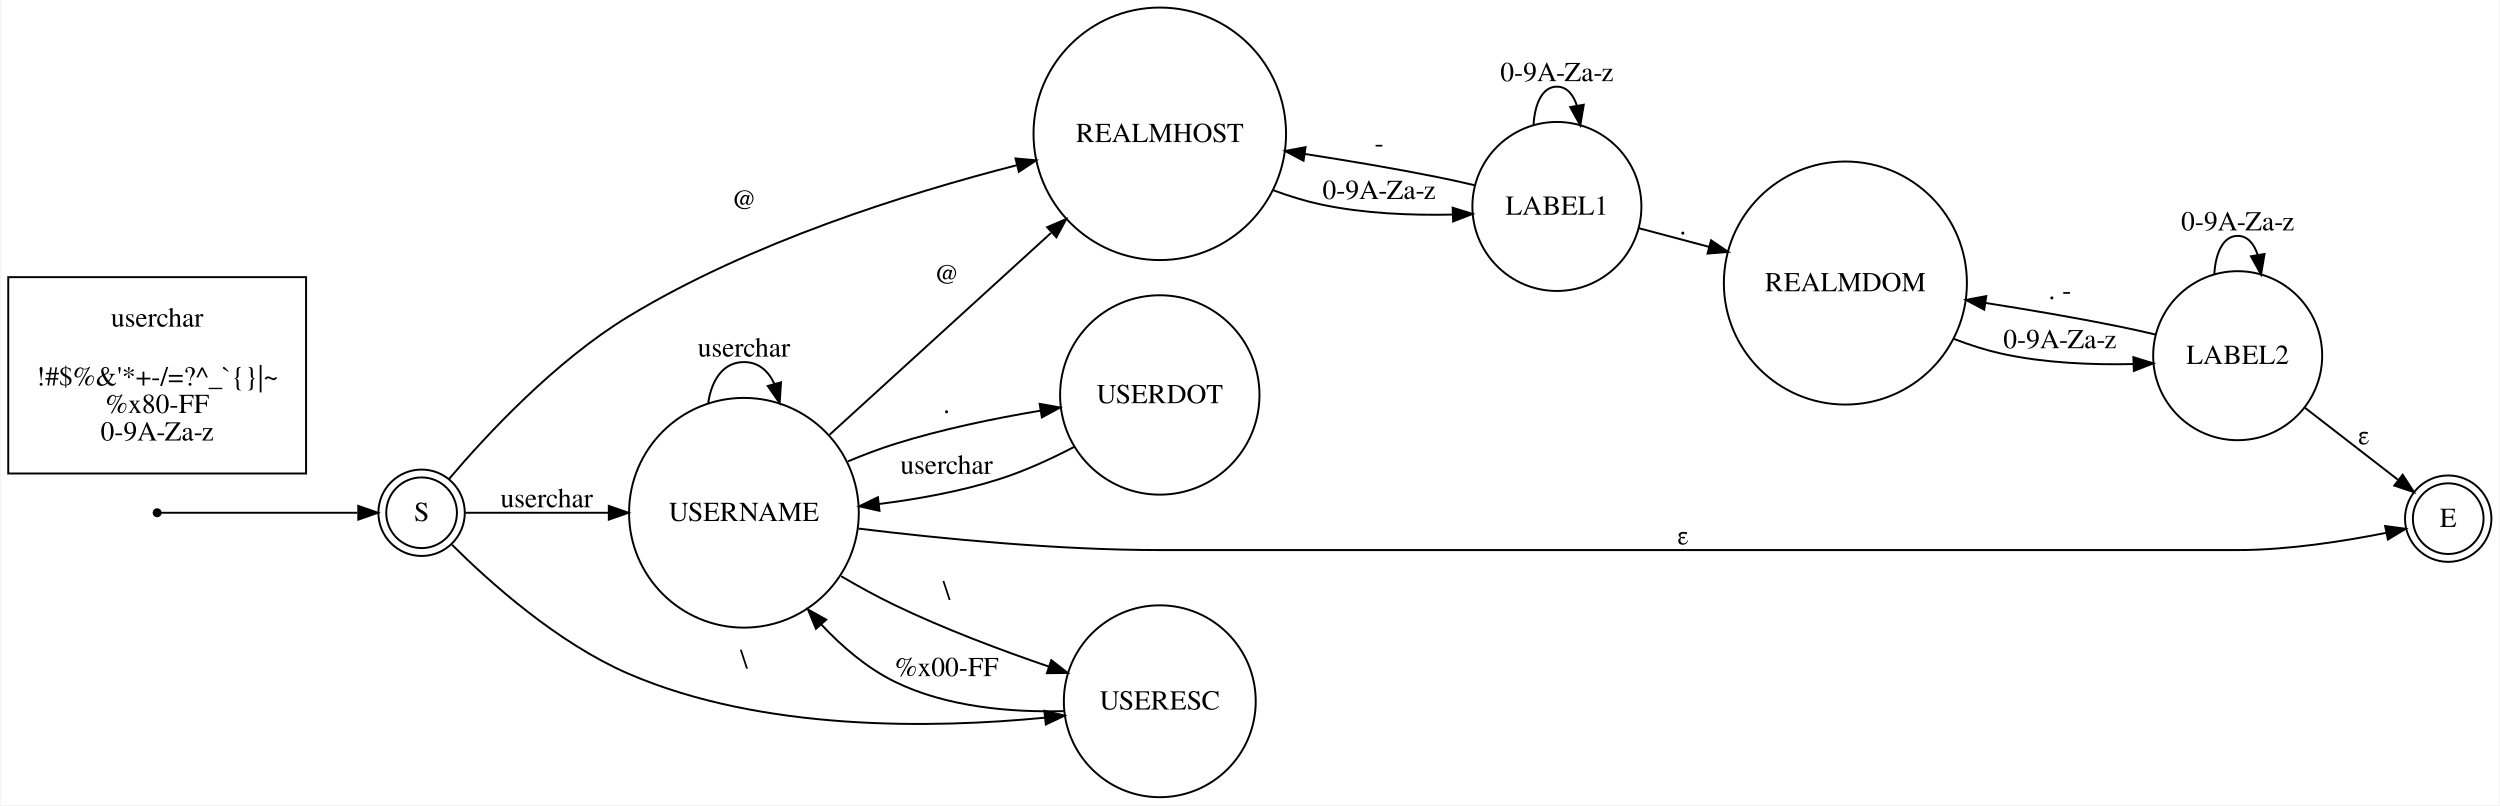
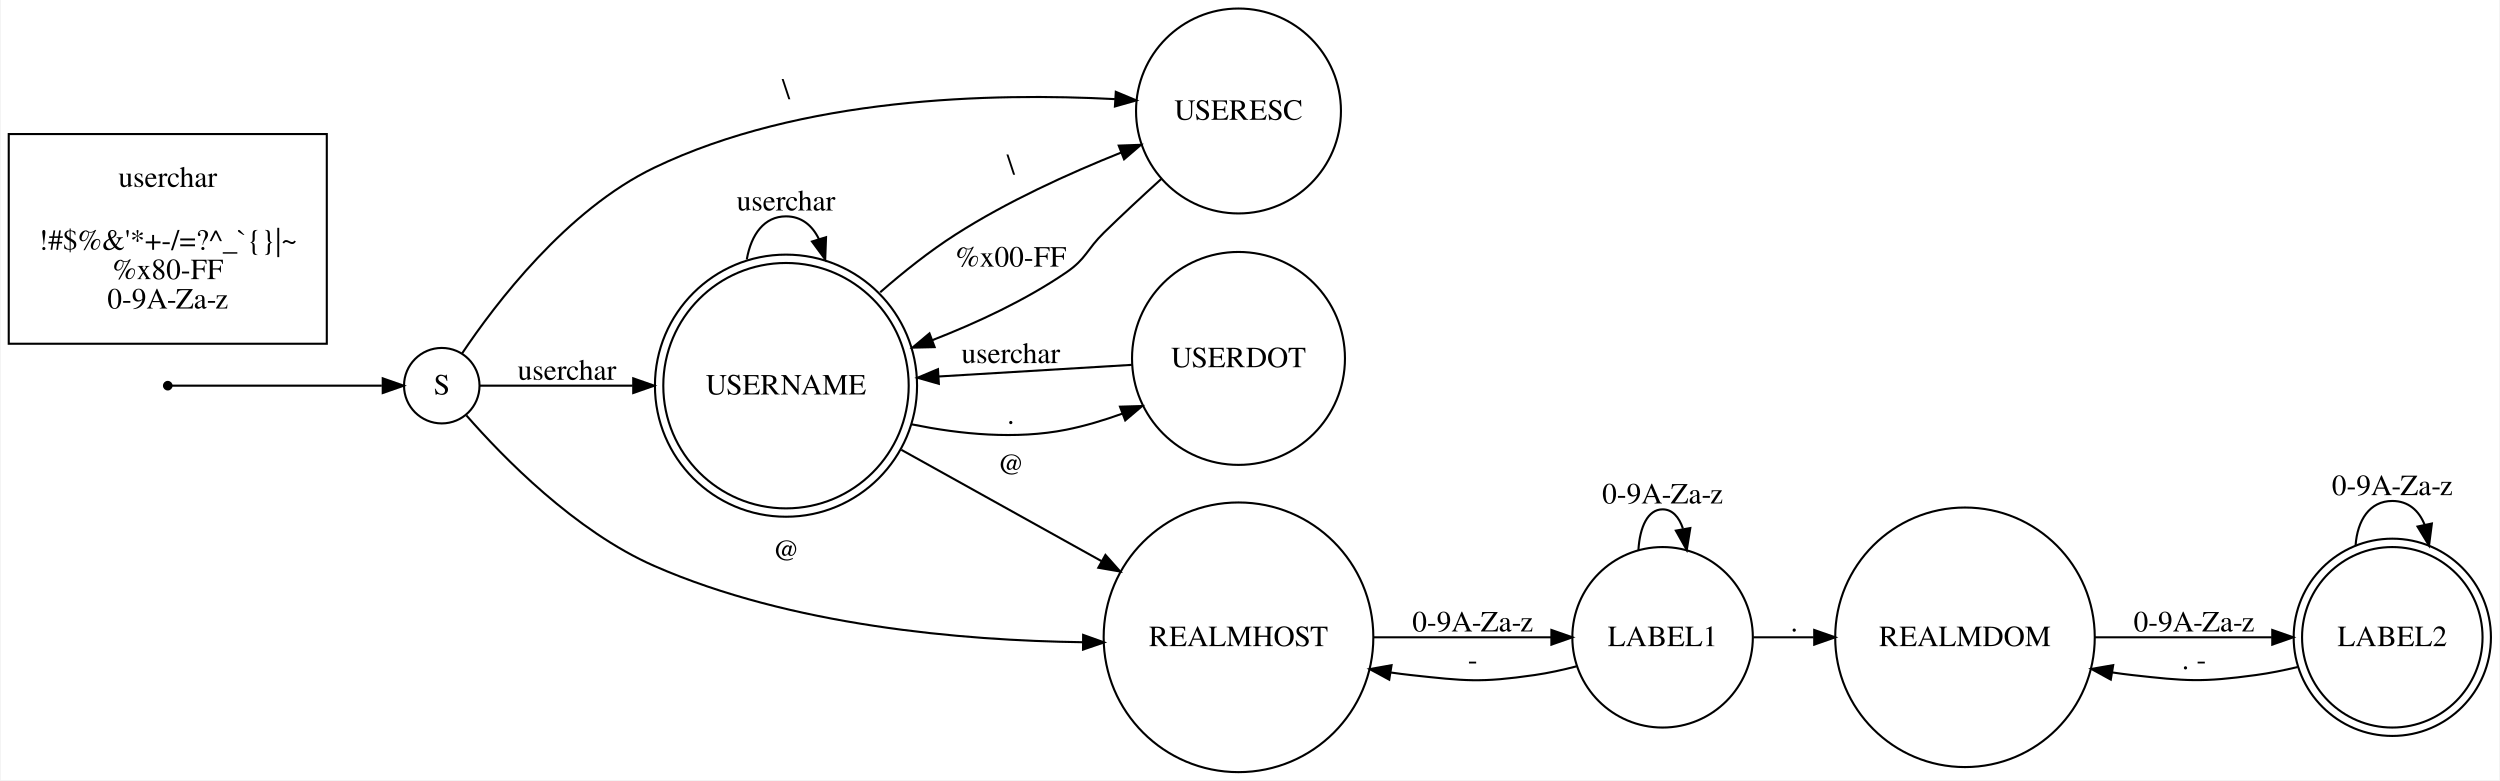
- <svg xmlns="http://www.w3.org/2000/svg" width="1273pt" height="410pt" viewBox="0.00 0.00 1272.50 410.08">
-   <g id="graph0" class="graph" transform="scale(1 1) rotate(0) translate(4 406.083)">
-     <polygon fill="#ffffff" stroke="transparent" points="-4,4 -4,-406.083 1268.504,-406.083 1268.504,4 -4,4" />
+ <svg xmlns="http://www.w3.org/2000/svg" width="1192pt" height="372pt" viewBox="0.00 0.00 1191.58 372.08">
+   <g id="graph0" class="graph" transform="scale(1 1) rotate(0) translate(4 368.083)">
+     <polygon fill="#ffffff" stroke="transparent" points="-4,4 -4,-368.083 1187.576,-368.083 1187.576,4 -4,4" />
    <g id="node1" class="node">
-       <ellipse fill="none" stroke="#000000" cx="210.341" cy="-144.931" rx="18" ry="18" />
-       <ellipse fill="none" stroke="#000000" cx="210.341" cy="-144.931" rx="22" ry="22" />
-       <text text-anchor="middle" x="210.341" y="-140.731" font-family="Times,serif" font-size="14.00" fill="#000000">S</text>
+       <ellipse fill="none" stroke="#000000" cx="370.505" cy="-184.152" rx="58.517" ry="58.517" />
+       <ellipse fill="none" stroke="#000000" cx="370.505" cy="-184.152" rx="62.501" ry="62.501" />
+       <text text-anchor="middle" x="370.505" y="-179.952" font-family="Times,serif" font-size="14.00" fill="#000000">USERNAME</text>
+     </g>
+     <g id="edge12" class="edge">
+       <path fill="none" stroke="#000000" d="M351.81,-244.371C353.914,-256.356 360.146,-264.902 370.505,-264.902 377.789,-264.902 383.032,-260.677 386.235,-254.002" />
+       <polygon fill="#000000" stroke="#000000" points="389.603,-254.959 389.2,-244.371 382.913,-252.899 389.603,-254.959" />
+       <text text-anchor="middle" x="370.505" y="-267.702" font-family="Times,serif" font-size="14.00" fill="#000000">userchar</text>
+     </g>
+     <g id="node5" class="node">
+       <ellipse fill="none" stroke="#000000" cx="586.304" cy="-64.152" rx="64.305" ry="64.305" />
+       <text text-anchor="middle" x="586.304" y="-59.952" font-family="Times,serif" font-size="14.00" fill="#000000">REALMHOST</text>
+     </g>
+     <g id="edge17" class="edge">
+       <path fill="none" stroke="#000000" d="M425.519,-153.561C454.614,-137.381 490.526,-117.411 521.025,-100.452" />
+       <polygon fill="#000000" stroke="#000000" points="522.848,-103.443 529.887,-95.524 519.447,-97.325 522.848,-103.443" />
+       <text text-anchor="middle" x="477.704" y="-141.952" font-family="Times,serif" font-size="14.00" fill="#000000">@</text>
+     </g>
+     <g id="node8" class="node">
+       <ellipse fill="none" stroke="#000000" cx="586.304" cy="-315.152" rx="48.862" ry="48.862" />
+       <text text-anchor="middle" x="586.304" y="-310.952" font-family="Times,serif" font-size="14.00" fill="#000000">USERESC</text>
+     </g>
+     <g id="edge13" class="edge">
+       <path fill="none" stroke="#000000" d="M415.445,-228.706C426.607,-238.473 438.921,-248.246 451.255,-256.152 475.799,-271.885 505.248,-285.301 530.374,-295.346" />
+       <polygon fill="#000000" stroke="#000000" points="529.185,-298.639 539.773,-299.028 531.739,-292.121 529.185,-298.639" />
+       <text text-anchor="middle" x="477.704" y="-284.952" font-family="Times,serif" font-size="14.00" fill="#000000">\</text>
+     </g>
+     <g id="node9" class="node">
+       <ellipse fill="none" stroke="#000000" cx="586.304" cy="-197.152" rx="50.774" ry="50.774" />
+       <text text-anchor="middle" x="586.304" y="-192.952" font-family="Times,serif" font-size="14.00" fill="#000000">USERDOT</text>
+     </g>
+     <g id="edge15" class="edge">
+       <path fill="none" stroke="#000000" d="M430.564,-165.697C453.645,-160.963 480.194,-158.39 504.152,-163.152 513.046,-164.92 522.185,-167.667 530.987,-170.851" />
+       <polygon fill="#000000" stroke="#000000" points="529.789,-174.14 540.38,-174.451 532.295,-167.604 529.789,-174.14" />
+       <text text-anchor="middle" x="477.704" y="-165.952" font-family="Times,serif" font-size="14.00" fill="#000000">.</text>
+     </g>
+     <g id="node2" class="node">
+       <ellipse fill="none" stroke="#000000" cx="1136.557" cy="-64.152" rx="43.037" ry="43.037" />
+       <ellipse fill="none" stroke="#000000" cx="1136.557" cy="-64.152" rx="47.039" ry="47.039" />
+       <text text-anchor="middle" x="1136.557" y="-59.952" font-family="Times,serif" font-size="14.00" fill="#000000">LABEL2</text>
+     </g>
+     <g id="edge8" class="edge">
+       <path fill="none" stroke="#000000" d="M1119.039,-107.91C1119.886,-119.962 1125.725,-129.172 1136.557,-129.172 1144.173,-129.172 1149.321,-124.618 1152,-117.726" />
+       <polygon fill="#000000" stroke="#000000" points="1155.431,-118.418 1154.074,-107.91 1148.582,-116.971 1155.431,-118.418" />
+       <text text-anchor="middle" x="1136.557" y="-131.971" font-family="Times,serif" font-size="14.00" fill="#000000">0-9A-Za-z</text>
+     </g>
+     <g id="node7" class="node">
+       <ellipse fill="none" stroke="#000000" cx="932.766" cy="-64.152" rx="61.891" ry="61.891" />
+       <text text-anchor="middle" x="932.766" y="-59.952" font-family="Times,serif" font-size="14.00" fill="#000000">REALMDOM</text>
+     </g>
+     <g id="edge9" class="edge">
+       <path fill="none" stroke="#000000" d="M1091.411,-49.976C1084.804,-48.393 1078.037,-47.035 1071.537,-46.152 1045.52,-42.617 1038.556,-43.242 1012.461,-46.152 1009.389,-46.495 1006.261,-46.91 1003.111,-47.382" />
+       <polygon fill="#000000" stroke="#000000" points="1002.299,-43.969 993.011,-49.067 1003.451,-50.873 1002.299,-43.969" />
+       <text text-anchor="middle" x="1041.999" y="-48.952" font-family="Times,serif" font-size="14.00" fill="#000000">. -</text>
+     </g>
+     <g id="node3" class="node">
+       <ellipse fill="#000000" stroke="#000000" cx="75.67" cy="-184.152" rx="1.8" ry="1.8" />
    </g>
    <g id="node4" class="node">
-       <ellipse fill="none" stroke="#000000" cx="586.304" cy="-337.931" rx="64.305" ry="64.305" />
-       <text text-anchor="middle" x="586.304" y="-333.731" font-family="Times,serif" font-size="14.00" fill="#000000">REALMHOST</text>
+       <ellipse fill="none" stroke="#000000" cx="206.341" cy="-184.152" rx="18" ry="18" />
+       <text text-anchor="middle" x="206.341" y="-179.952" font-family="Times,serif" font-size="14.00" fill="#000000">S</text>
+     </g>
+     <g id="edge1" class="edge">
+       <path fill="none" stroke="#000000" d="M77.518,-184.152C88.238,-184.152 143.18,-184.152 177.761,-184.152" />
+       <polygon fill="#000000" stroke="#000000" points="178.191,-187.652 188.191,-184.152 178.191,-180.652 178.191,-187.652" />
+     </g>
+     <g id="edge10" class="edge">
+       <path fill="none" stroke="#000000" d="M224.536,-184.152C242.302,-184.152 270.518,-184.152 297.426,-184.152" />
+       <polygon fill="#000000" stroke="#000000" points="297.651,-187.652 307.651,-184.152 297.651,-180.652 297.651,-187.652" />
+       <text text-anchor="middle" x="266.048" y="-186.952" font-family="Times,serif" font-size="14.00" fill="#000000">userchar</text>
    </g>
    <g id="edge2" class="edge">
-       <path fill="none" stroke="#000000" d="M224.306,-162.133C243.012,-184.154 278.223,-222.173 315.755,-244.931 377.655,-282.464 456.767,-307.404 513.429,-321.925" />
-       <polygon fill="#000000" stroke="#000000" points="512.832,-325.384 523.383,-324.428 514.539,-318.595 512.832,-325.384" />
-       <text text-anchor="middle" x="374.505" y="-299.731" font-family="Times,serif" font-size="14.00" fill="#000000">@</text>
-     </g>
-     <g id="node8" class="node">
-       <ellipse fill="none" stroke="#000000" cx="374.505" cy="-144.931" rx="58.502" ry="58.502" />
-       <text text-anchor="middle" x="374.505" y="-140.731" font-family="Times,serif" font-size="14.00" fill="#000000">USERNAME</text>
+       <path fill="none" stroke="#000000" d="M218.071,-169.987C235.399,-150.161 269.897,-114.714 307.755,-98.152 372.808,-69.692 454.076,-62.618 512.01,-61.803" />
+       <polygon fill="#000000" stroke="#000000" points="512.212,-65.302 522.184,-61.721 512.156,-58.302 512.212,-65.302" />
+       <text text-anchor="middle" x="370.505" y="-100.952" font-family="Times,serif" font-size="14.00" fill="#000000">@</text>
    </g>
    <g id="edge11" class="edge">
-       <path fill="none" stroke="#000000" d="M232.481,-144.931C251.256,-144.931 279.23,-144.931 305.4,-144.931" />
-       <polygon fill="#000000" stroke="#000000" points="305.7,-148.431 315.7,-144.931 305.7,-141.431 305.7,-148.431" />
-       <text text-anchor="middle" x="274.048" y="-147.731" font-family="Times,serif" font-size="14.00" fill="#000000">userchar</text>
+       <path fill="none" stroke="#000000" d="M215.966,-199.441C231.831,-223.136 265.917,-268.081 307.755,-288.152 377.697,-321.706 468.746,-323.908 527.368,-320.814" />
+       <polygon fill="#000000" stroke="#000000" points="527.791,-324.295 537.565,-320.205 527.374,-317.308 527.791,-324.295" />
+       <text text-anchor="middle" x="370.505" y="-320.952" font-family="Times,serif" font-size="14.00" fill="#000000">\</text>
    </g>
-     <g id="node9" class="node">
-       <ellipse fill="none" stroke="#000000" cx="586.304" cy="-48.931" rx="48.862" ry="48.862" />
-       <text text-anchor="middle" x="586.304" y="-44.731" font-family="Times,serif" font-size="14.00" fill="#000000">USERESC</text>
-     </g>
-     <g id="edge12" class="edge">
-       <path fill="none" stroke="#000000" d="M225.785,-128.674C244.954,-109.585 279.565,-78.55 315.755,-62.931 383.95,-33.499 470.963,-35.051 527.627,-40.561" />
-       <polygon fill="#000000" stroke="#000000" points="527.533,-44.07 537.843,-41.629 528.261,-37.108 527.533,-44.07" />
-       <text text-anchor="middle" x="374.505" y="-65.731" font-family="Times,serif" font-size="14.00" fill="#000000">\</text>
-     </g>
-     <g id="node2" class="node">
-       <ellipse fill="none" stroke="#000000" cx="1242.504" cy="-141.931" rx="18" ry="18" />
-       <ellipse fill="none" stroke="#000000" cx="1242.504" cy="-141.931" rx="22" ry="22" />
-       <text text-anchor="middle" x="1242.504" y="-137.731" font-family="Times,serif" font-size="14.00" fill="#000000">E</text>
-     </g>
-     <g id="node3" class="node">
-       <ellipse fill="#000000" stroke="#000000" cx="75.67" cy="-144.931" rx="1.8" ry="1.8" />
-     </g>
-     <g id="edge1" class="edge">
-       <path fill="none" stroke="#000000" d="M77.574,-144.931C88.294,-144.931 141.917,-144.931 177.65,-144.931" />
-       <polygon fill="#000000" stroke="#000000" points="178.098,-148.431 188.098,-144.931 178.098,-141.431 178.098,-148.431" />
-     </g>
-     <g id="node5" class="node">
-       <ellipse fill="none" stroke="#000000" cx="788.552" cy="-300.931" rx="43.039" ry="43.039" />
-       <text text-anchor="middle" x="788.552" y="-296.731" font-family="Times,serif" font-size="14.00" fill="#000000">LABEL1</text>
+     <g id="node6" class="node">
+       <ellipse fill="none" stroke="#000000" cx="788.552" cy="-64.152" rx="43.039" ry="43.039" />
+       <text text-anchor="middle" x="788.552" y="-59.952" font-family="Times,serif" font-size="14.00" fill="#000000">LABEL1</text>
    </g>
    <g id="edge3" class="edge">
-       <path fill="none" stroke="#000000" d="M644.126,-309.177C652.135,-306.211 660.385,-303.657 668.456,-301.931 690.096,-297.303 714.435,-296.341 735.515,-296.8" />
-       <polygon fill="#000000" stroke="#000000" points="735.466,-300.3 745.576,-297.13 735.696,-293.304 735.466,-300.3" />
-       <text text-anchor="middle" x="697.994" y="-304.731" font-family="Times,serif" font-size="14.00" fill="#000000">0-9A-Za-z</text>
+       <path fill="none" stroke="#000000" d="M650.574,-64.152C677.94,-64.152 709.477,-64.152 735.487,-64.152" />
+       <polygon fill="#000000" stroke="#000000" points="735.531,-67.652 745.53,-64.152 735.53,-60.652 735.531,-67.652" />
+       <text text-anchor="middle" x="697.994" y="-66.952" font-family="Times,serif" font-size="14.00" fill="#000000">0-9A-Za-z</text>
    </g>
    <g id="edge5" class="edge">
-       <path fill="none" stroke="#000000" d="M746.643,-311.739C740.261,-313.238 733.736,-314.688 727.532,-315.931 705.793,-320.288 682.025,-324.283 660.292,-327.639" />
-       <polygon fill="#000000" stroke="#000000" points="659.496,-324.22 650.136,-329.184 660.548,-331.14 659.496,-324.22" />
-       <text text-anchor="middle" x="697.994" y="-328.731" font-family="Times,serif" font-size="14.00" fill="#000000">-</text>
+       <path fill="none" stroke="#000000" d="M747.551,-50.321C740.928,-48.591 734.091,-47.099 727.532,-46.152 701.546,-42.399 694.56,-43.326 668.456,-46.152 665.362,-46.487 662.214,-46.891 659.043,-47.35" />
+       <polygon fill="#000000" stroke="#000000" points="658.186,-43.943 648.869,-48.987 659.298,-50.854 658.186,-43.943" />
+       <text text-anchor="middle" x="697.994" y="-48.952" font-family="Times,serif" font-size="14.00" fill="#000000">-</text>
    </g>
    <g id="edge4" class="edge">
-       <path fill="none" stroke="#000000" d="M776.64,-342.284C777.269,-353.453 781.239,-361.95 788.552,-361.95 793.465,-361.95 796.869,-358.115 798.765,-352.21" />
-       <polygon fill="#000000" stroke="#000000" points="802.226,-352.731 800.463,-342.284 795.327,-351.551 802.226,-352.731" />
-       <text text-anchor="middle" x="788.552" y="-364.75" font-family="Times,serif" font-size="14.00" fill="#000000">0-9A-Za-z</text>
-     </g>
-     <g id="node6" class="node">
-       <ellipse fill="none" stroke="#000000" cx="935.48" cy="-261.931" rx="61.891" ry="61.891" />
-       <text text-anchor="middle" x="935.48" y="-257.731" font-family="Times,serif" font-size="14.00" fill="#000000">REALMDOM</text>
+       <path fill="none" stroke="#000000" d="M777.029,-105.791C777.687,-116.819 781.528,-125.171 788.552,-125.171 793.161,-125.171 796.399,-121.574 798.267,-115.985" />
+       <polygon fill="#000000" stroke="#000000" points="801.775,-116.249 800.074,-105.791 794.882,-115.027 801.775,-116.249" />
+       <text text-anchor="middle" x="788.552" y="-127.972" font-family="Times,serif" font-size="14.00" fill="#000000">0-9A-Za-z</text>
    </g>
    <g id="edge6" class="edge">
-       <path fill="none" stroke="#000000" d="M830.262,-289.859C841.442,-286.892 853.837,-283.602 866.08,-280.352" />
-       <polygon fill="#000000" stroke="#000000" points="867.074,-283.71 875.841,-277.761 865.278,-276.944 867.074,-283.71" />
-       <text text-anchor="middle" x="852.678" y="-286.731" font-family="Times,serif" font-size="14.00" fill="#000000">.</text>
-     </g>
-     <g id="node7" class="node">
-       <ellipse fill="none" stroke="#000000" cx="1135.271" cy="-224.931" rx="43.039" ry="43.039" />
-       <text text-anchor="middle" x="1135.271" y="-220.731" font-family="Times,serif" font-size="14.00" fill="#000000">LABEL2</text>
+       <path fill="none" stroke="#000000" d="M831.821,-64.152C840.934,-64.152 850.783,-64.152 860.633,-64.152" />
+       <polygon fill="#000000" stroke="#000000" points="860.867,-67.652 870.867,-64.152 860.867,-60.652 860.867,-67.652" />
+       <text text-anchor="middle" x="851.321" y="-66.952" font-family="Times,serif" font-size="14.00" fill="#000000">.</text>
    </g>
    <g id="edge7" class="edge">
-       <path fill="none" stroke="#000000" d="M990.637,-233.516C998.69,-230.407 1007.019,-227.723 1015.175,-225.931 1036.789,-221.181 1061.123,-220.198 1082.207,-220.675" />
-       <polygon fill="#000000" stroke="#000000" points="1082.157,-224.175 1092.27,-221.016 1082.394,-217.179 1082.157,-224.175" />
-       <text text-anchor="middle" x="1044.713" y="-228.731" font-family="Times,serif" font-size="14.00" fill="#000000">0-9A-Za-z</text>
-     </g>
-     <g id="edge10" class="edge">
-       <path fill="none" stroke="#000000" d="M1169.495,-198.441C1184.824,-186.576 1202.598,-172.819 1216.77,-161.849" />
-       <polygon fill="#000000" stroke="#000000" points="1219.309,-164.31 1225.075,-155.421 1215.024,-158.774 1219.309,-164.31" />
-       <text text-anchor="middle" x="1199.397" y="-179.731" font-family="Times,serif" font-size="14.00" fill="#000000">ε</text>
-     </g>
-     <g id="edge9" class="edge">
-       <path fill="none" stroke="#000000" d="M1093.359,-235.724C1086.977,-237.225 1080.454,-238.679 1074.251,-239.931 1052.474,-244.326 1028.628,-248.378 1006.941,-251.775" />
-       <polygon fill="#000000" stroke="#000000" points="1006.165,-248.353 996.817,-253.339 1007.234,-255.272 1006.165,-248.353" />
-       <text text-anchor="middle" x="1044.713" y="-253.731" font-family="Times,serif" font-size="14.00" fill="#000000">. -</text>
-     </g>
-     <g id="edge8" class="edge">
-       <path fill="none" stroke="#000000" d="M1123.359,-266.284C1123.988,-277.453 1127.958,-285.95 1135.271,-285.95 1140.184,-285.95 1143.588,-282.115 1145.484,-276.21" />
-       <polygon fill="#000000" stroke="#000000" points="1148.946,-276.731 1147.182,-266.284 1142.046,-275.551 1148.946,-276.731" />
-       <text text-anchor="middle" x="1135.271" y="-288.75" font-family="Times,serif" font-size="14.00" fill="#000000">0-9A-Za-z</text>
-     </g>
-     <g id="edge19" class="edge">
-       <path fill="none" stroke="#000000" d="M432.813,-136.873C475.285,-131.695 534.249,-125.931 586.304,-125.931 586.304,-125.931 586.304,-125.931 1135.271,-125.931 1160.991,-125.931 1189.804,-130.489 1211.082,-134.74" />
-       <polygon fill="#000000" stroke="#000000" points="1210.371,-138.167 1220.875,-136.78 1211.799,-131.314 1210.371,-138.167" />
-       <text text-anchor="middle" x="852.678" y="-128.731" font-family="Times,serif" font-size="14.00" fill="#000000">ε</text>
-     </g>
-     <g id="edge18" class="edge">
-       <path fill="none" stroke="#000000" d="M418.133,-184.687C450.782,-214.437 495.678,-255.349 530.87,-287.417" />
-       <polygon fill="#000000" stroke="#000000" points="528.929,-290.384 538.678,-294.532 533.644,-285.21 528.929,-290.384" />
-       <text text-anchor="middle" x="477.704" y="-261.731" font-family="Times,serif" font-size="14.00" fill="#000000">@</text>
-     </g>
-     <g id="edge13" class="edge">
-       <path fill="none" stroke="#000000" d="M356.309,-200.812C358.088,-212.909 364.154,-221.681 374.505,-221.681 381.784,-221.681 386.943,-217.344 389.983,-210.564" />
-       <polygon fill="#000000" stroke="#000000" points="393.388,-211.385 392.701,-200.812 386.645,-209.506 393.388,-211.385" />
-       <text text-anchor="middle" x="374.505" y="-224.481" font-family="Times,serif" font-size="14.00" fill="#000000">userchar</text>
+       <path fill="none" stroke="#000000" d="M994.463,-64.152C1021.353,-64.152 1052.69,-64.152 1079.084,-64.152" />
+       <polygon fill="#000000" stroke="#000000" points="1079.311,-67.652 1089.311,-64.152 1079.311,-60.652 1079.311,-67.652" />
+       <text text-anchor="middle" x="1041.999" y="-66.952" font-family="Times,serif" font-size="14.00" fill="#000000">0-9A-Za-z</text>
    </g>
    <g id="edge14" class="edge">
-       <path fill="none" stroke="#000000" d="M424.059,-112.596C432.944,-107.376 442.246,-102.269 451.255,-97.931 476.351,-85.846 505.251,-74.981 529.861,-66.57" />
-       <polygon fill="#000000" stroke="#000000" points="531.055,-69.861 539.416,-63.353 528.822,-63.227 531.055,-69.861" />
-       <text text-anchor="middle" x="477.704" y="-100.731" font-family="Times,serif" font-size="14.00" fill="#000000">\</text>
+       <path fill="none" stroke="#000000" d="M549.551,-282.812C540.468,-274.578 530.851,-265.651 522.152,-257.152 513.831,-249.023 513.764,-244.703 504.152,-238.152 484.787,-224.955 461.707,-214.187 440.221,-205.838" />
+       <polygon fill="#000000" stroke="#000000" points="441.396,-202.54 430.804,-202.29 438.927,-209.09 441.396,-202.54" />
+       <text text-anchor="middle" x="477.704" y="-240.952" font-family="Times,serif" font-size="14.00" fill="#000000">%x00-FF</text>
+     </g>
+     <g id="edge16" class="edge">
+       <path fill="none" stroke="#000000" d="M535.418,-194.087C507.946,-192.432 473.556,-190.36 443.3,-188.537" />
+       <polygon fill="#000000" stroke="#000000" points="443.405,-185.037 433.213,-187.93 442.984,-192.025 443.405,-185.037" />
+       <text text-anchor="middle" x="477.704" y="-194.952" font-family="Times,serif" font-size="14.00" fill="#000000">userchar</text>
    </g>
    <g id="node10" class="node">
-       <ellipse fill="none" stroke="#000000" cx="586.304" cy="-204.931" rx="50.774" ry="50.774" />
-       <text text-anchor="middle" x="586.304" y="-200.731" font-family="Times,serif" font-size="14.00" fill="#000000">USERDOT</text>
-     </g>
-     <g id="edge16" class="edge">
-       <path fill="none" stroke="#000000" d="M427.523,-171.123C435.362,-174.403 443.434,-177.465 451.255,-179.931 475.026,-187.426 501.901,-192.969 525.382,-196.904" />
-       <polygon fill="#000000" stroke="#000000" points="525.132,-200.408 535.562,-198.546 526.247,-193.498 525.132,-200.408" />
-       <text text-anchor="middle" x="477.704" y="-195.731" font-family="Times,serif" font-size="14.00" fill="#000000">.</text>
-     </g>
-     <g id="edge15" class="edge">
-       <path fill="none" stroke="#000000" d="M537.432,-43.906C510.692,-43.226 477.719,-45.884 451.255,-58.931 437.268,-65.827 424.684,-76.494 413.945,-87.997" />
-       <polygon fill="#000000" stroke="#000000" points="411.178,-85.842 407.159,-95.645 416.414,-90.488 411.178,-85.842" />
-       <text text-anchor="middle" x="477.704" y="-61.731" font-family="Times,serif" font-size="14.00" fill="#000000">%x00-FF</text>
-     </g>
-     <g id="edge17" class="edge">
-       <path fill="none" stroke="#000000" d="M542.771,-178.527C530.638,-172.183 517.198,-166.057 504.152,-161.931 484.803,-155.812 463.157,-151.893 443.179,-149.385" />
-       <polygon fill="#000000" stroke="#000000" points="443.552,-145.904 433.215,-148.23 442.746,-152.858 443.552,-145.904" />
-       <text text-anchor="middle" x="477.704" y="-164.731" font-family="Times,serif" font-size="14.00" fill="#000000">userchar</text>
-     </g>
-     <g id="node11" class="node">
-       <polygon fill="none" stroke="#000000" points="151.512,-264.931 -.171,-264.931 -.171,-164.931 151.512,-164.931 151.512,-264.931" />
-       <text text-anchor="middle" x="75.67" y="-239.731" font-family="Times,serif" font-size="14.00" fill="#000000">userchar </text>
-       <text text-anchor="middle" x="75.67" y="-209.731" font-family="Times,serif" font-size="14.00" fill="#000000">!#$%&amp;'*+-/=?^_`{}|~</text>
-       <text text-anchor="middle" x="75.67" y="-195.731" font-family="Times,serif" font-size="14.00" fill="#000000">%x80-FF</text>
-       <text text-anchor="middle" x="75.67" y="-181.731" font-family="Times,serif" font-size="14.00" fill="#000000">0-9A-Za-z</text>
+       <polygon fill="none" stroke="#000000" points="151.512,-304.152 -.171,-304.152 -.171,-204.152 151.512,-204.152 151.512,-304.152" />
+       <text text-anchor="middle" x="75.67" y="-278.952" font-family="Times,serif" font-size="14.00" fill="#000000">userchar </text>
+       <text text-anchor="middle" x="75.67" y="-248.952" font-family="Times,serif" font-size="14.00" fill="#000000">!#$%&amp;'*+-/=?^_`{}|~</text>
+       <text text-anchor="middle" x="75.67" y="-234.952" font-family="Times,serif" font-size="14.00" fill="#000000">%x80-FF</text>
+       <text text-anchor="middle" x="75.67" y="-220.952" font-family="Times,serif" font-size="14.00" fill="#000000">0-9A-Za-z</text>
    </g>
  </g>
</svg>
